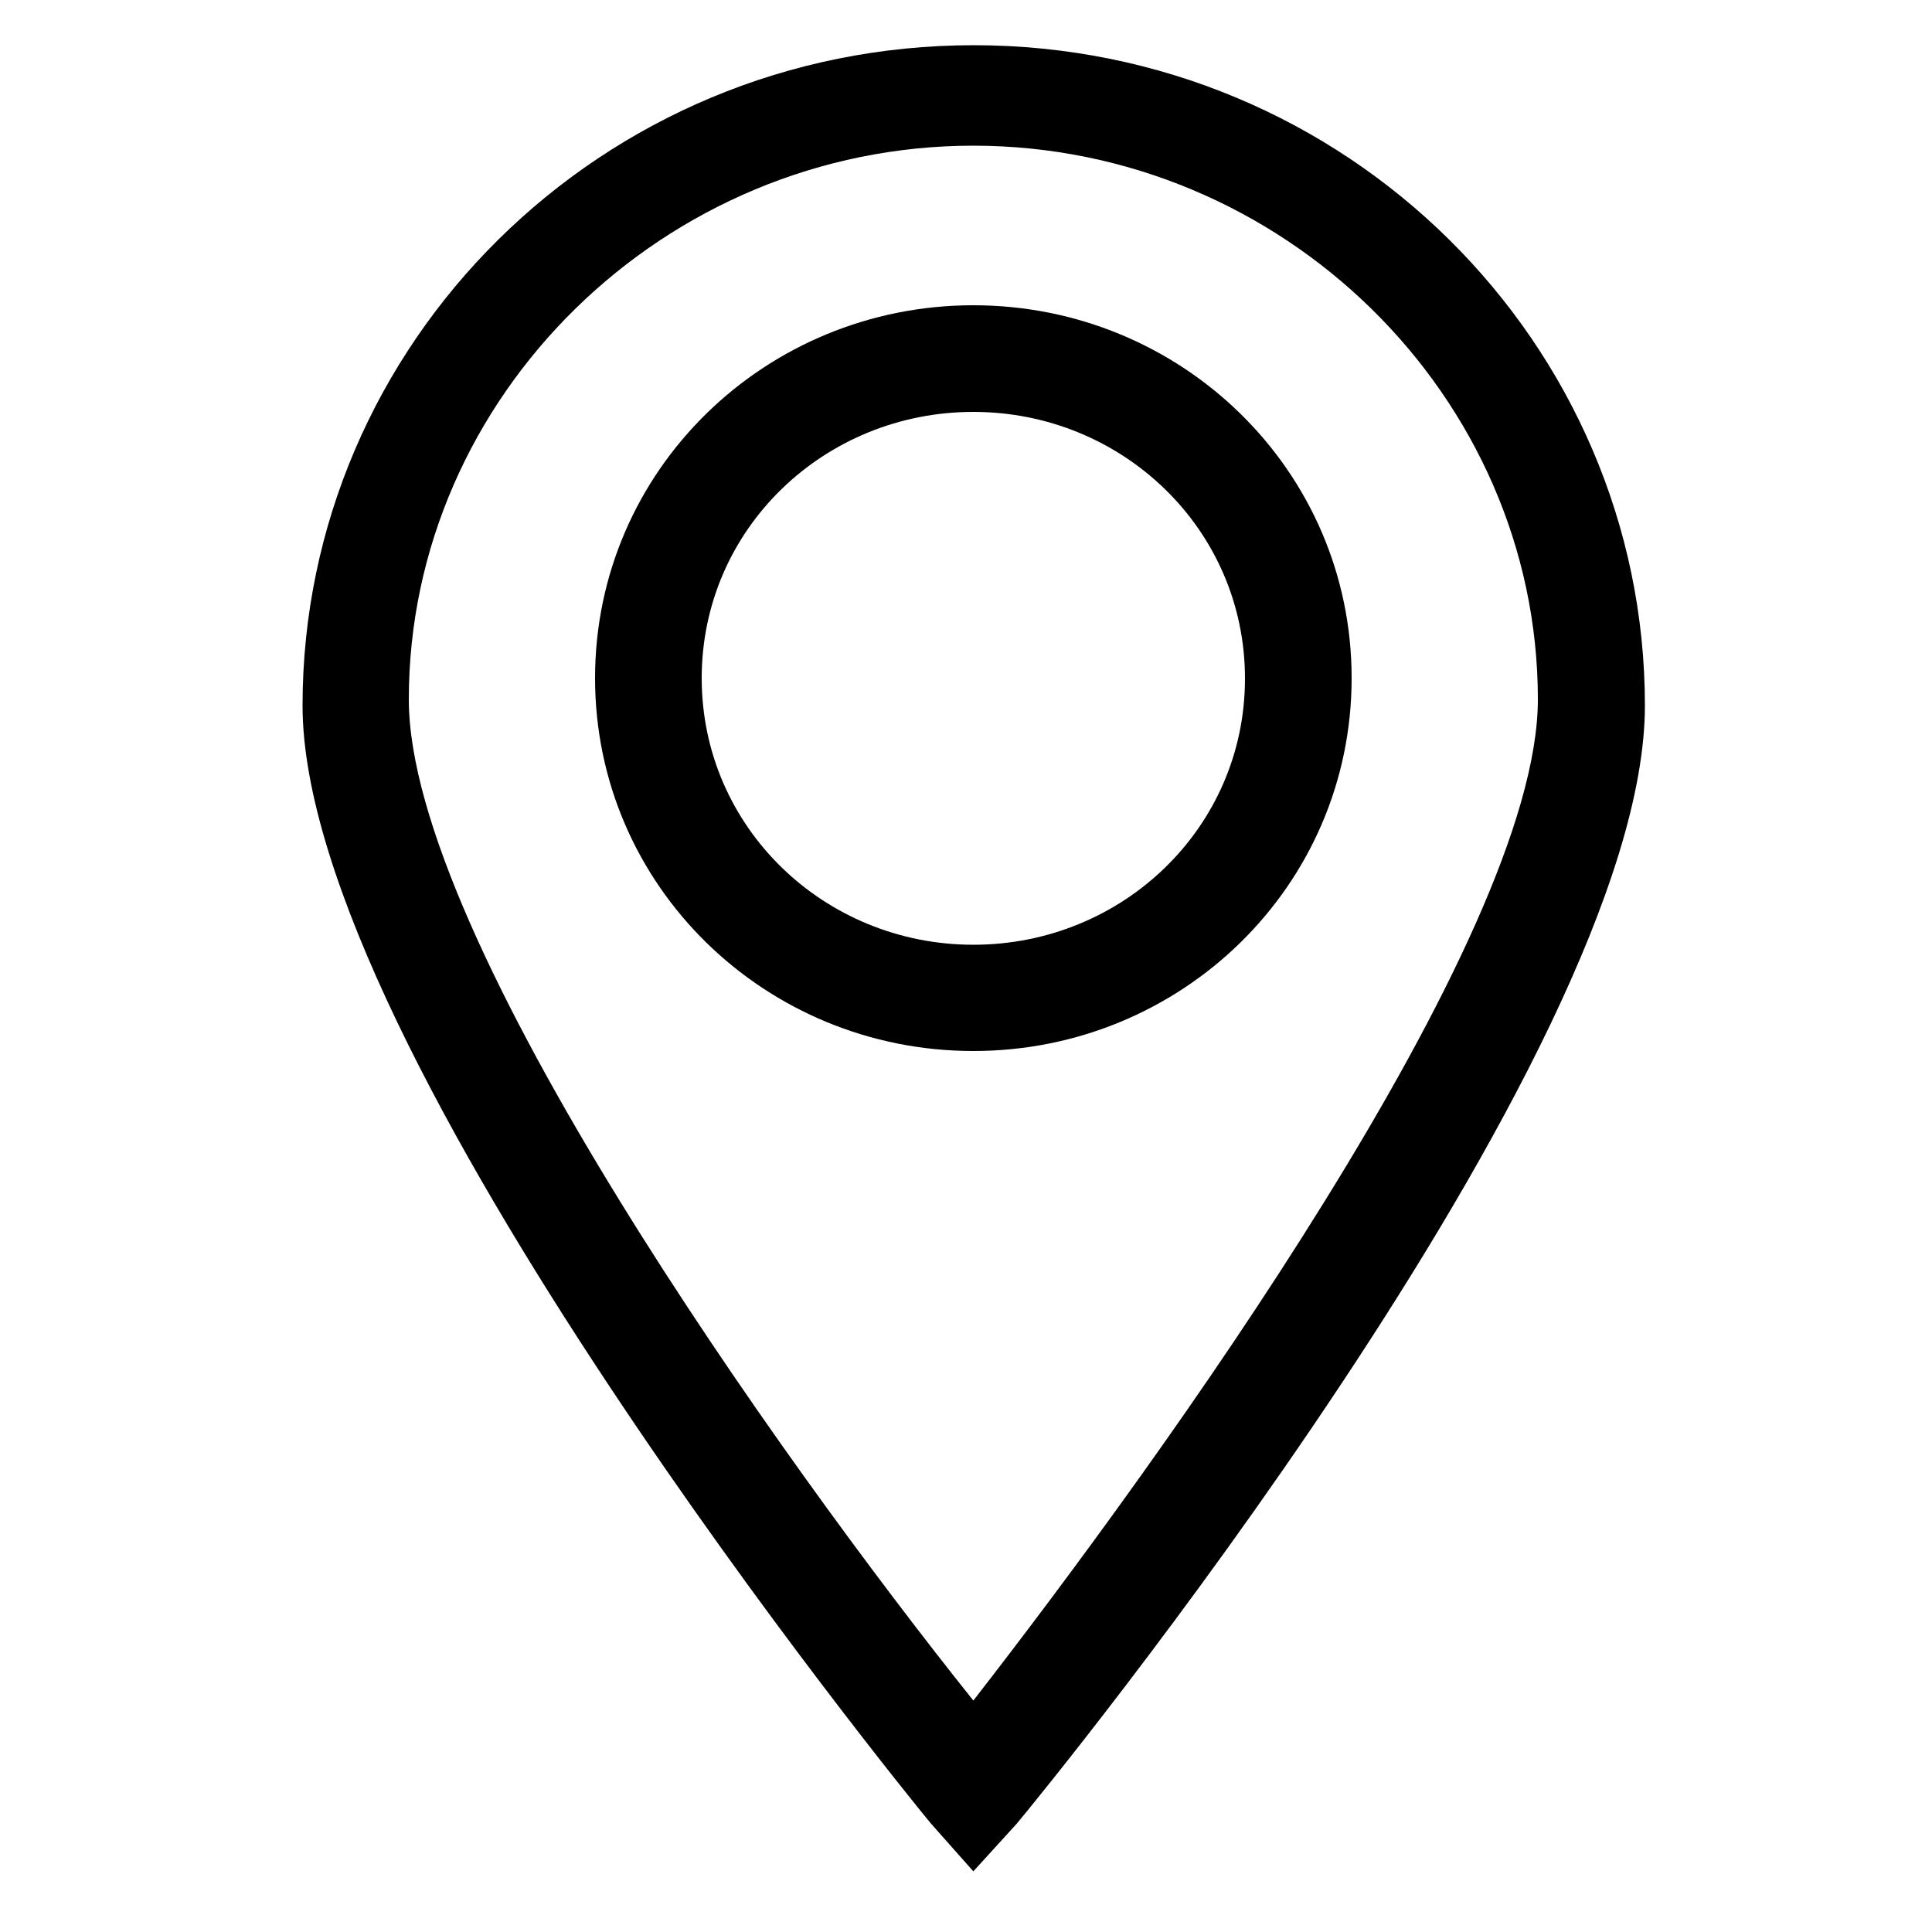
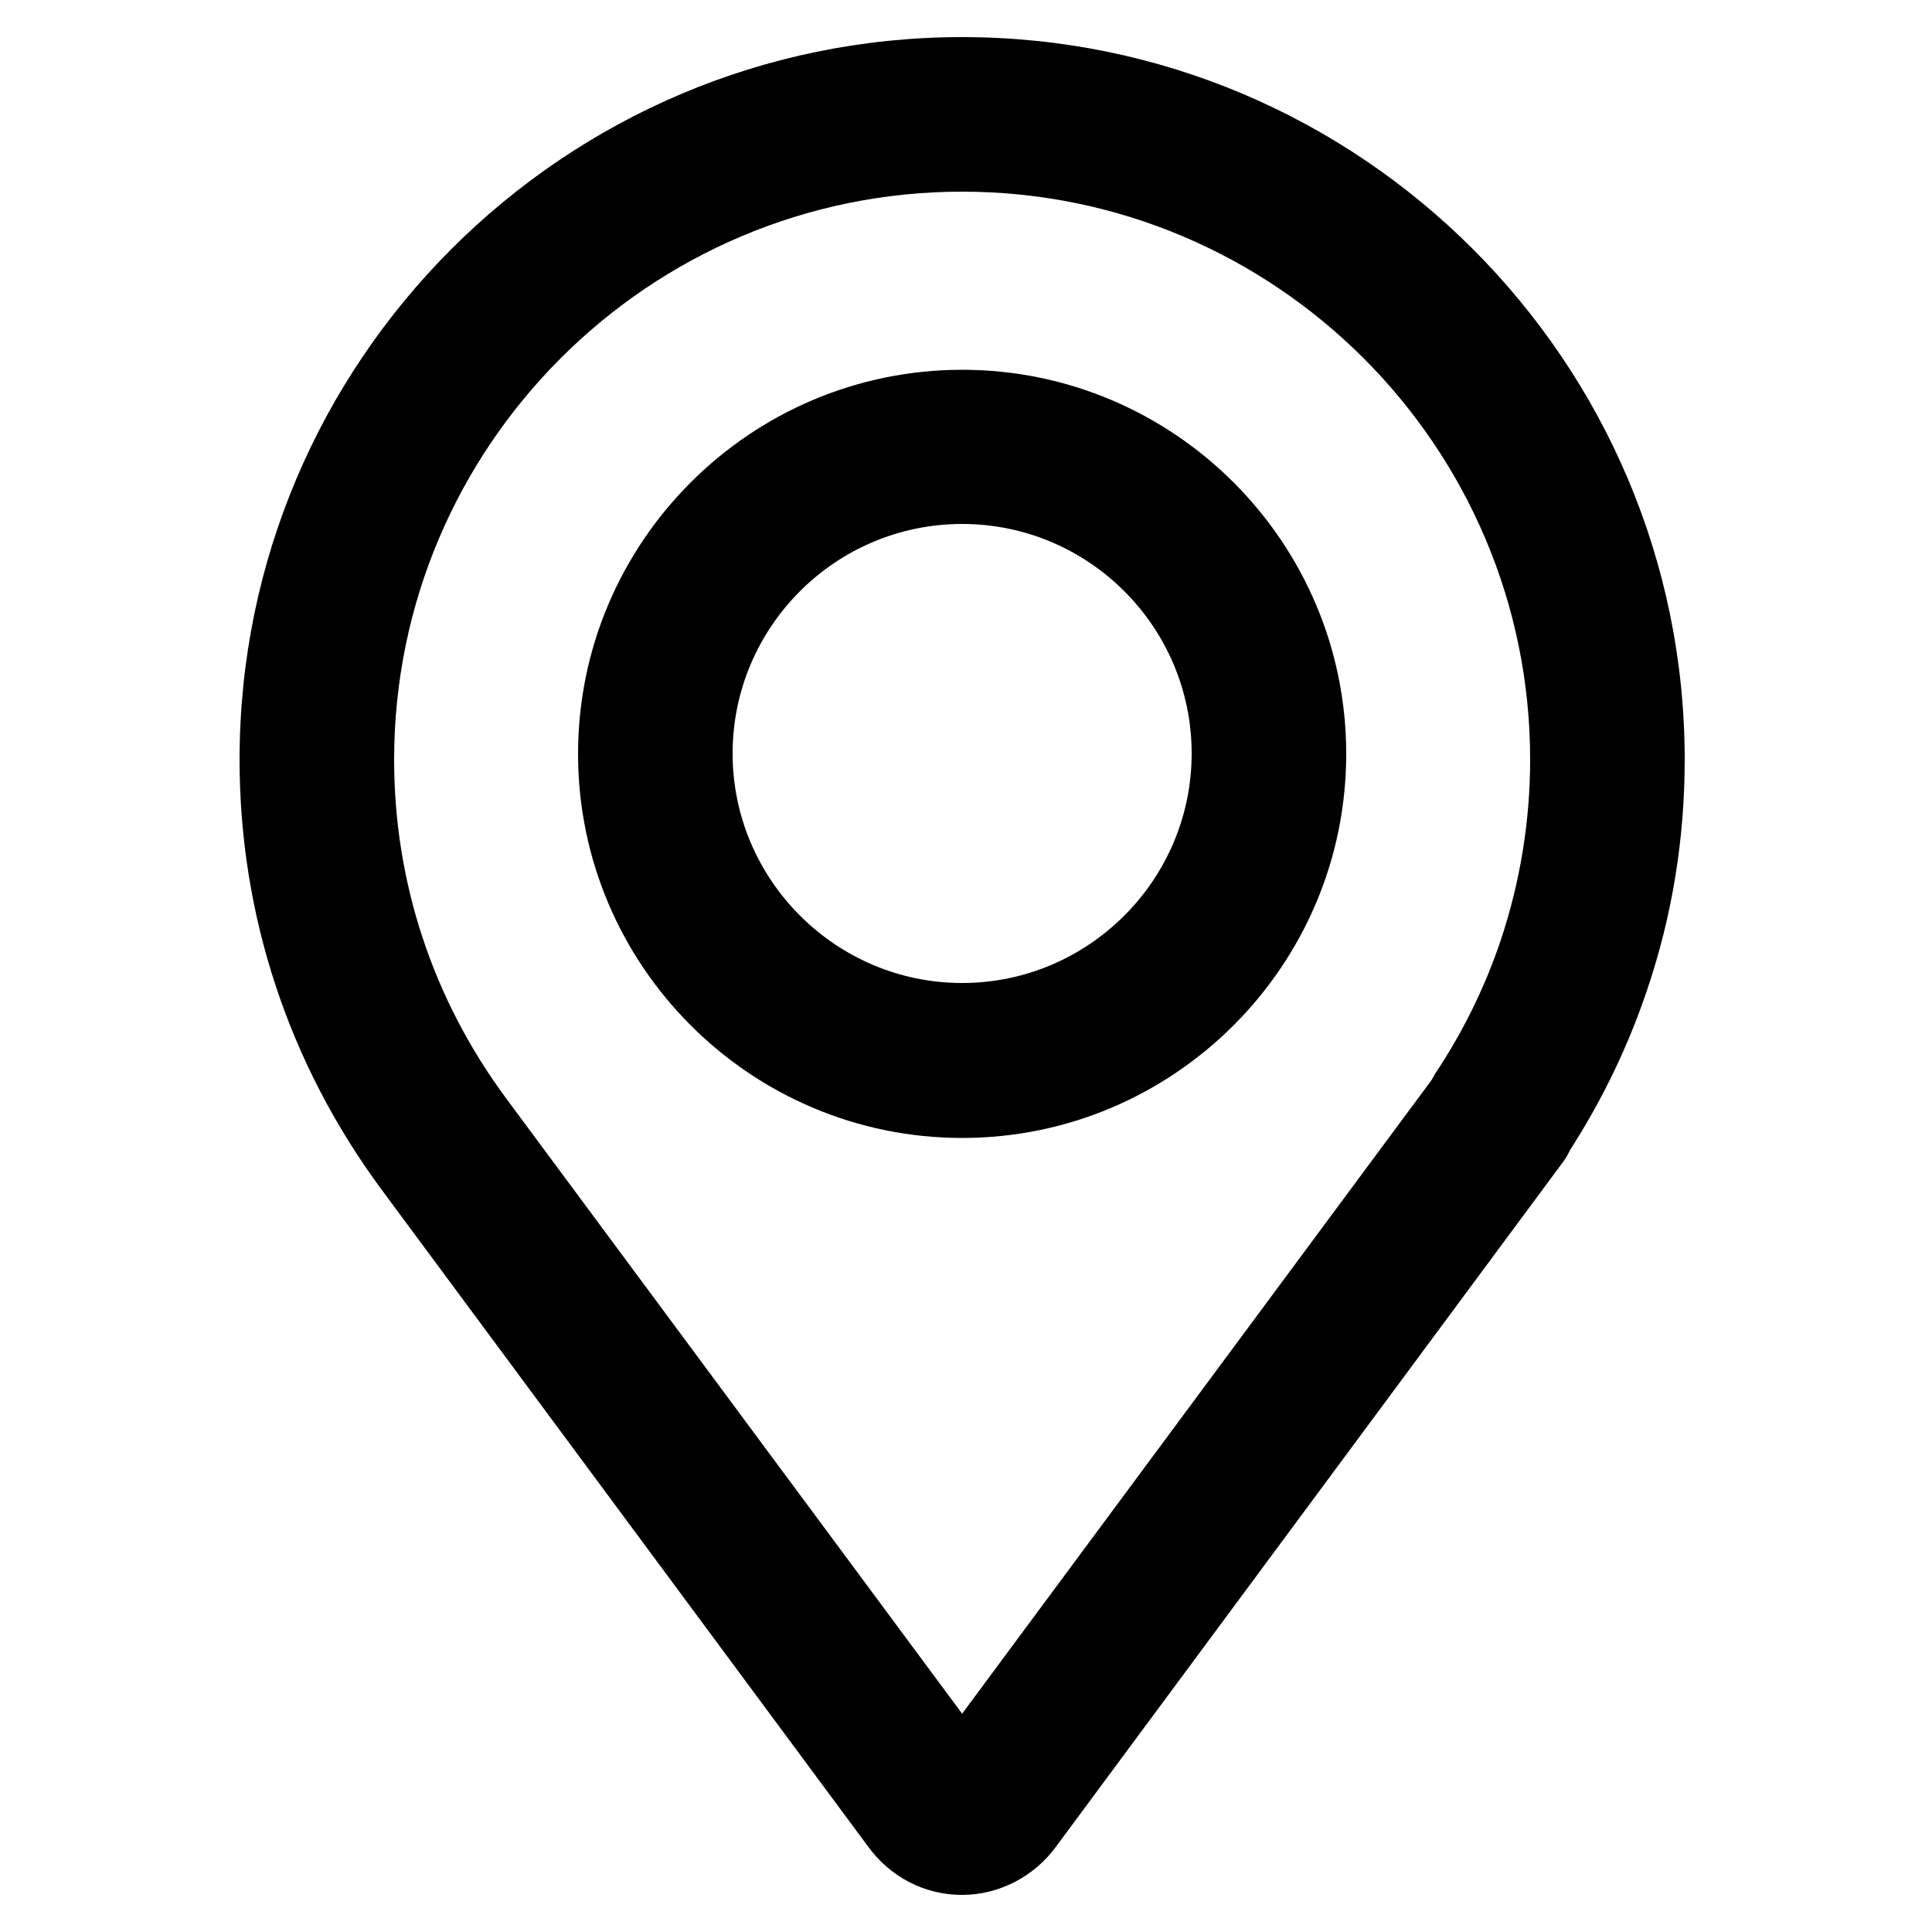
- <svg xmlns="http://www.w3.org/2000/svg" version="1.1" id="Layer_1" x="0px" y="0px" viewBox="237 -238 500 500" style="enable-background:new 237 -238 500 500;" xml:space="preserve">
+ <svg xmlns="http://www.w3.org/2000/svg" version="1.1" id="Layer_1" x="0px" y="0px" viewBox="0 0 500 500" style="enable-background:new 0 0 500 500;" xml:space="preserve">
  <g>
-     <path d="M488.9,246.3l-11-12.4C471,225.6,315.3,34.1,315.3-55.4c0-93.7,77.2-170.9,173.7-170.9s173.7,77.2,173.7,170.9   c0,91-155.7,281.2-162.6,289.4L488.9,246.3z M488.9-200.3c-79.9,0-146.1,64.8-146.1,143.3c0,62,96.5,197.1,146.1,259.1   C537.1,140.1,635,5,635-57C635-135.5,568.8-200.3,488.9-200.3z" />
+     <path d="M249,490.4c-9.7,0-18.6-4.6-24.4-12.6l-125.9-170C74.7,275.3,62,236.9,62,196.6c0-103.1,83.9-187,187-187   c103.1,0,187,83.9,187,187c0,20.3-3.2,40.3-9.7,59.5c-4.9,14.6-11.6,28.5-19.9,41.4c-0.6,1.2-1.2,2.4-2.1,3.5l-6,8.1l-125,168.8   C267.6,485.7,258.5,490.4,249,490.4z M256.9,454.1C256.9,454.1,256.9,454.1,256.9,454.1C256.9,454.1,256.9,454.1,256.9,454.1z    M249,49.6c-81,0-147,65.9-147,147c0,31.7,10,61.9,28.8,87.4L249,443.5l121.5-164c0.3-0.5,0.6-1.1,0.9-1.6   c7.2-10.8,12.9-22.4,17-34.6c5-15,7.6-30.8,7.6-46.7C396,115.5,330,49.6,249,49.6z" />
  </g>
  <g>
-     <path d="M488.9,34C435.1,34,391-8.7,391-62.5s44.1-96.5,97.9-96.5s97.9,42.7,97.9,96.5S542.7,34,488.9,34z M488.9-131.4   c-38.6,0-70.3,30.3-70.3,68.9s31.7,69,70.3,69s70.3-30.3,70.3-68.9S527.5-131.4,488.9-131.4z" />
+     <path d="M249,294.5c-54.8,0-99.4-44.6-99.4-99.4c0-54.8,44.6-99.4,99.4-99.4s99.4,44.6,99.4,99.4   C348.4,249.9,303.8,294.5,249,294.5z M249,135.6c-32.8,0-59.4,26.7-59.4,59.4s26.7,59.4,59.4,59.4s59.4-26.7,59.4-59.4   S281.8,135.6,249,135.6z" />
  </g>
</svg>
